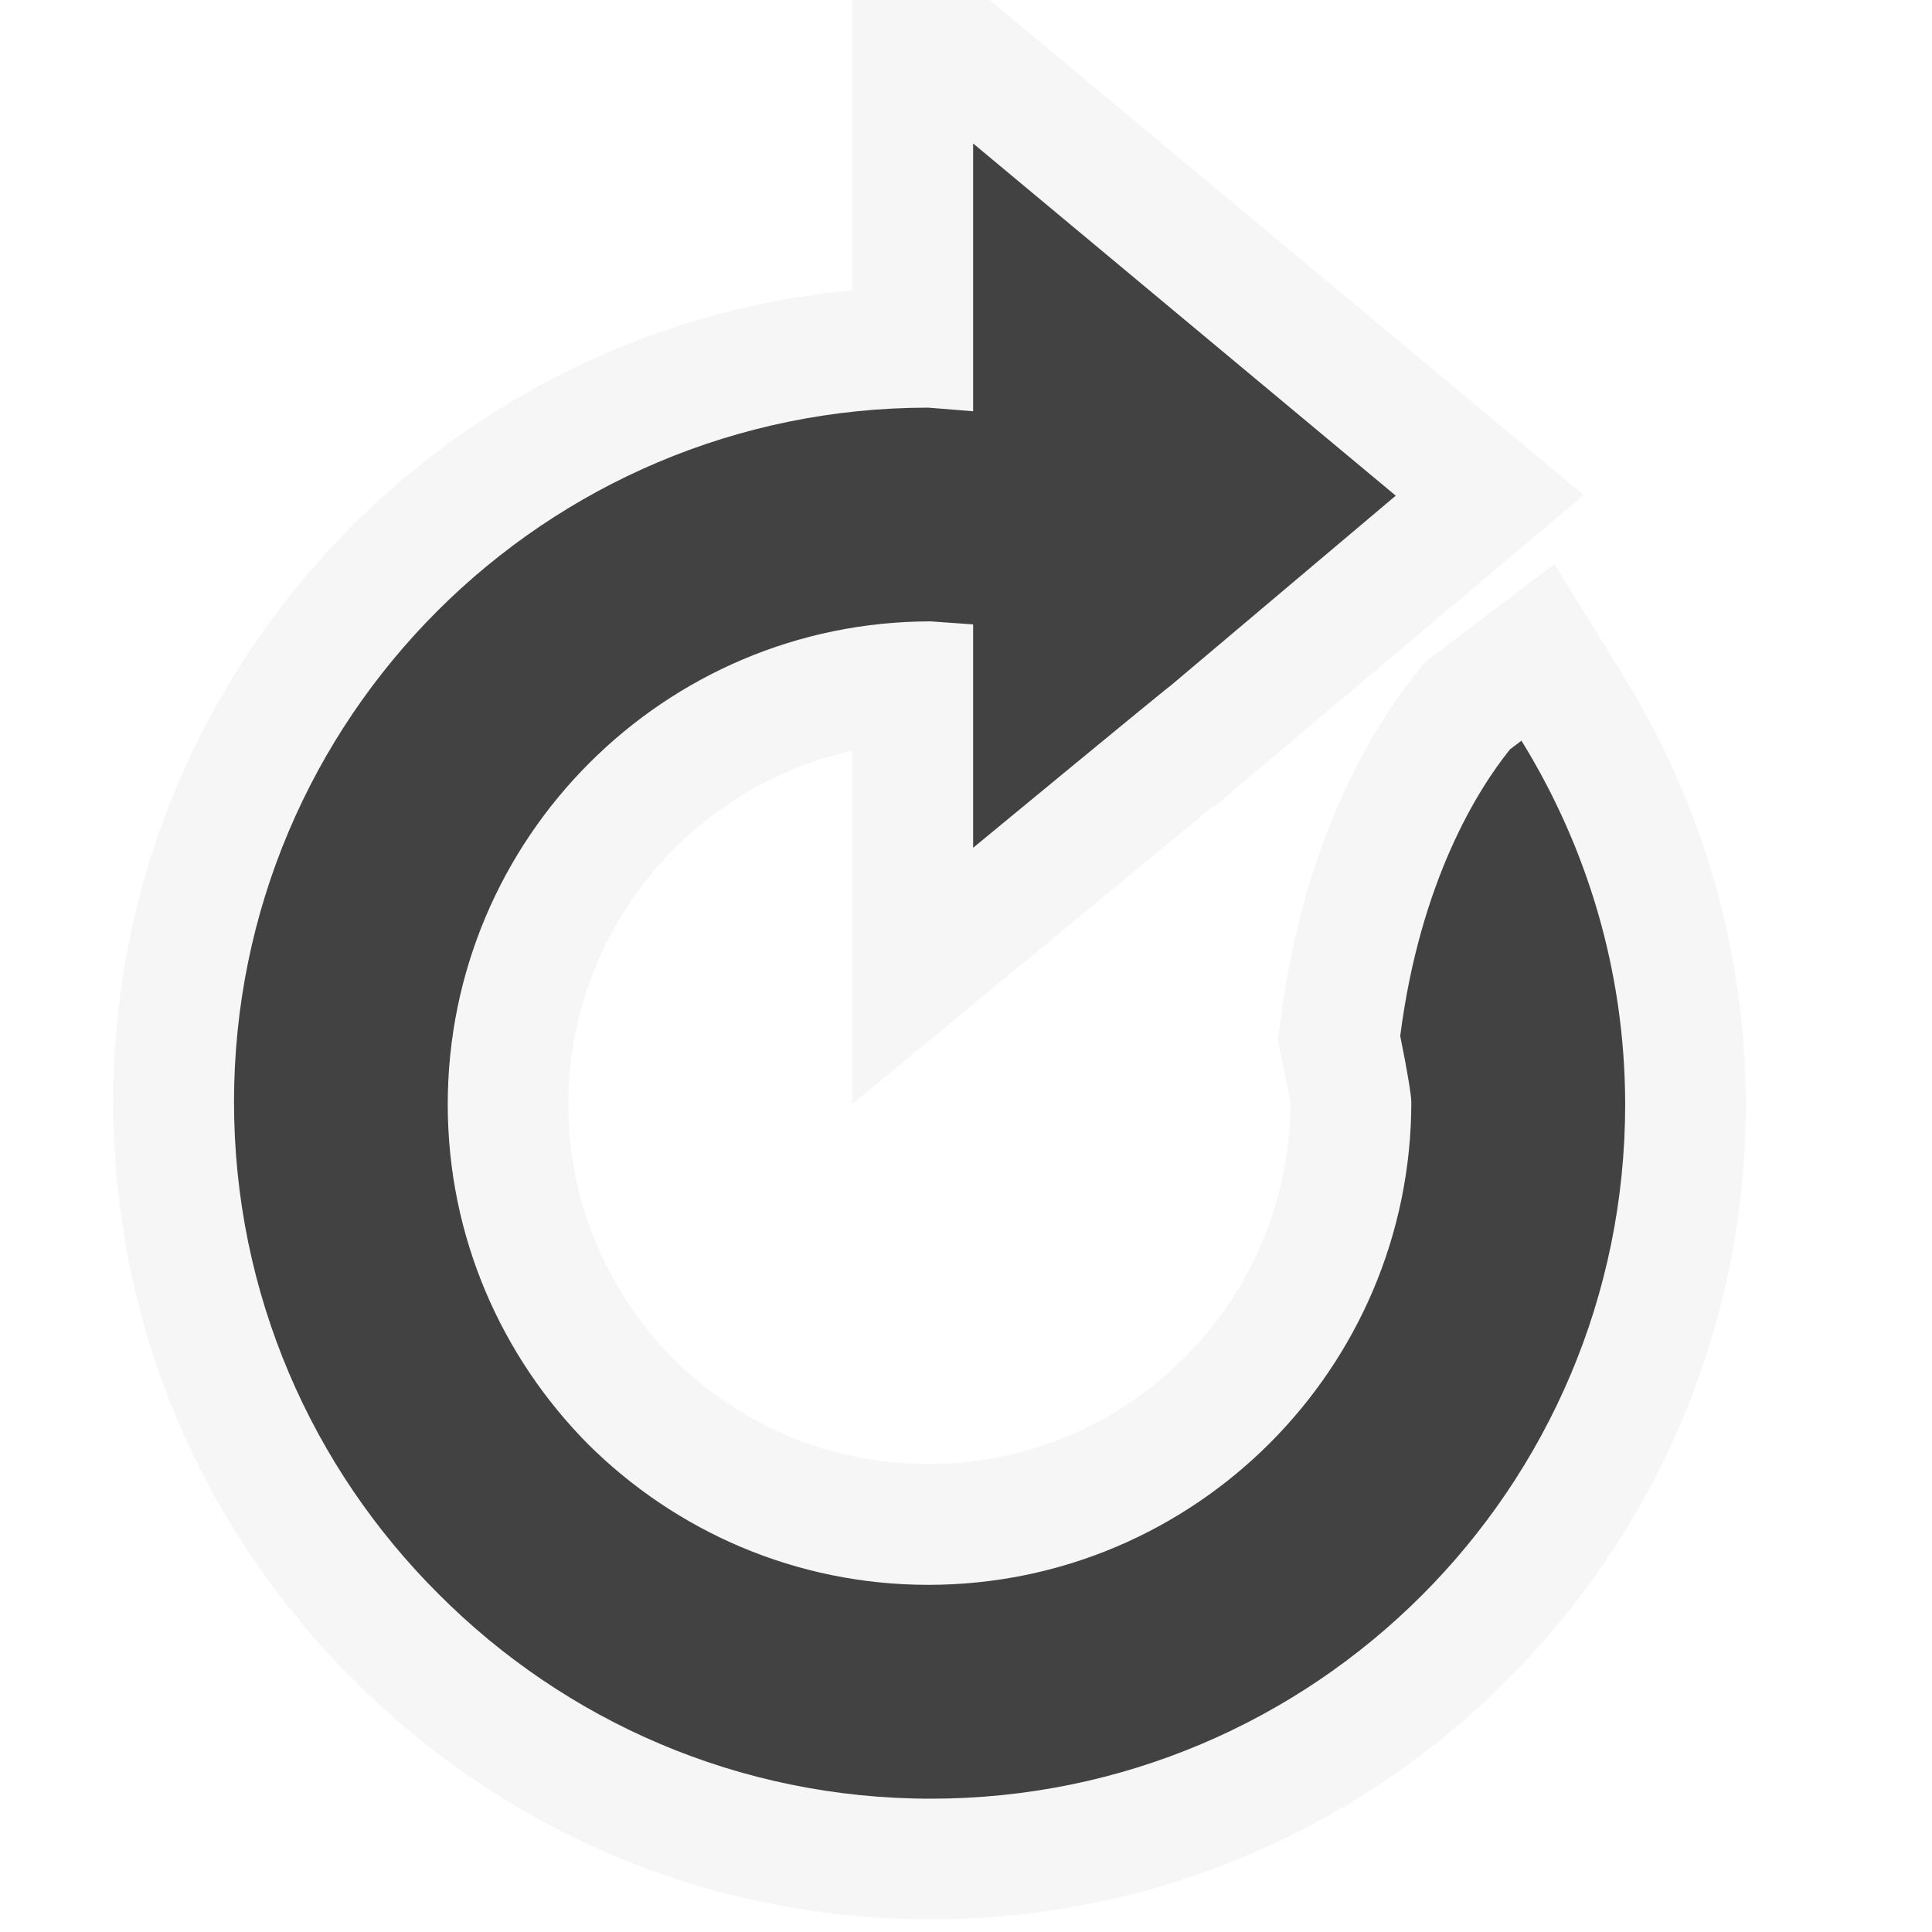
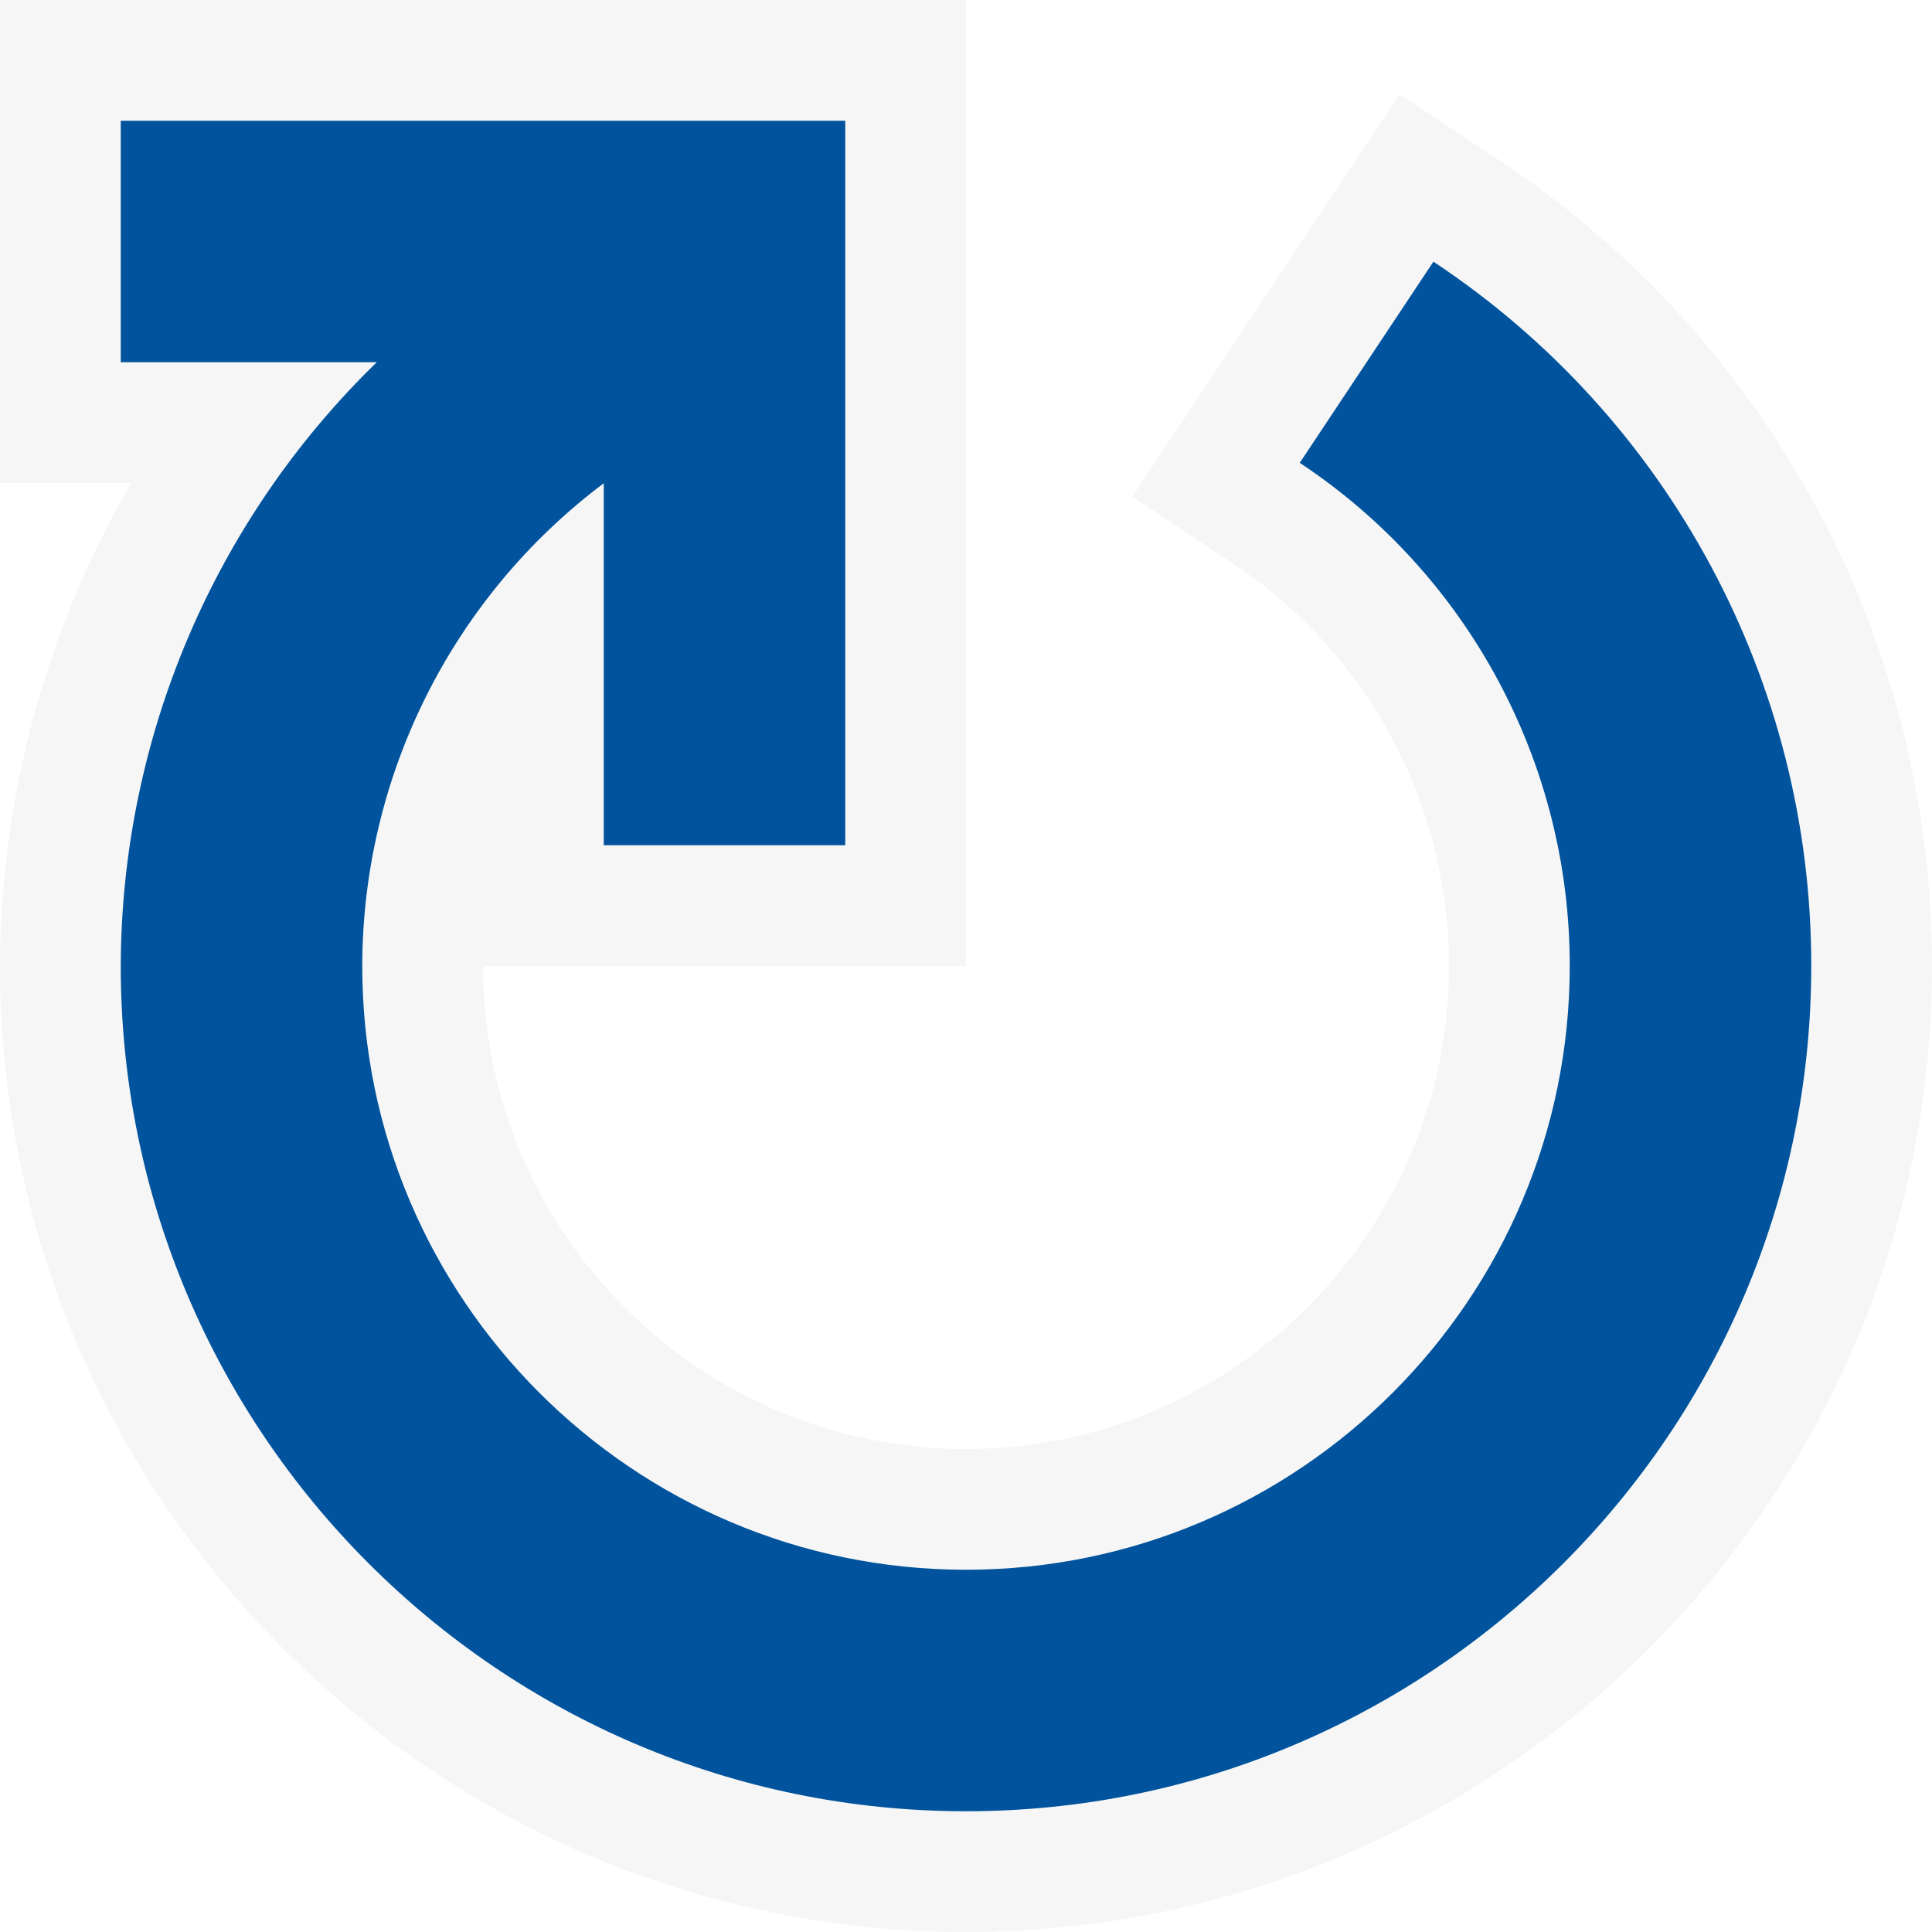
- <svg xmlns="http://www.w3.org/2000/svg" width="16" height="16">
-   <path d="M13.451 5.609l-.579-.939-1.068.812-.076.094c-.335.415-.927 1.341-1.124 2.876l-.021.165.033.163.071.345c0 1.654-1.346 3-3 3-.795 0-1.545-.311-2.107-.868-.563-.567-.873-1.317-.873-2.111 0-1.431 1.007-2.632 2.351-2.929v2.926s2.528-2.087 2.984-2.461h.012l3.061-2.582-4.919-4.1h-1.137v2.404c-3.429.318-6.121 3.211-6.121 6.721 0 1.809.707 3.508 1.986 4.782 1.277 1.282 2.976 1.988 4.784 1.988 3.722 0 6.75-3.028 6.75-6.75 0-1.245-.349-2.468-1.007-3.536z" fill="#F6F6F6" />
-   <path d="M12.6 6.134l-.094.071c-.269.333-.746 1.096-.91 2.375.057.277.092.495.092.545 0 2.206-1.794 4-4 4-1.098 0-2.093-.445-2.817-1.164-.718-.724-1.163-1.718-1.163-2.815 0-2.206 1.794-4 4-4l.351.025v1.85s1.626-1.342 1.631-1.339l1.869-1.577-3.5-2.917v2.218l-.371-.03c-3.176 0-5.75 2.574-5.75 5.75 0 1.593.648 3.034 1.695 4.076 1.042 1.046 2.482 1.694 4.076 1.694 3.176 0 5.75-2.574 5.75-5.75-.001-1.106-.318-2.135-.859-3.012z" fill="#424242" />
+ <svg xmlns="http://www.w3.org/2000/svg" viewBox="0 0 16 16">
+   <style>.icon-canvas-transparent{opacity:0;fill:#f6f6f6}.icon-vs-out{fill:#f6f6f6}.icon-vs-action-blue{fill:#00539c}</style>
+   <path class="icon-canvas-transparent" d="M16 0v16H0V0h16z" id="canvas" />
+   <path class="icon-vs-out" d="M16 8c0 4.411-3.589 8-8 8s-8-3.589-8-8a7.99 7.99 0 0 1 1.088-4H0V0h8v8H4c0 2.206 1.794 4 4 4s4-1.794 4-4c0-1.344-.669-2.59-1.79-3.334l-.833-.554L11.592.78l.833.553A7.992 7.992 0 0 1 16 8z" id="outline" />
+   <g id="iconBg">
+     <path class="icon-vs-action-blue" d="M15 8c0 3.859-3.141 7-7 7-3.86 0-7-3.141-7-7a7 7 0 0 1 2.12-5H1V1h6v6H5V4.002A5.01 5.01 0 0 0 3 8c0 2.757 2.243 5 5 5s5-2.243 5-5a4.993 4.993 0 0 0-2.236-4.167l1.107-1.666A6.989 6.989 0 0 1 15 8z" />
+   </g>
</svg>
